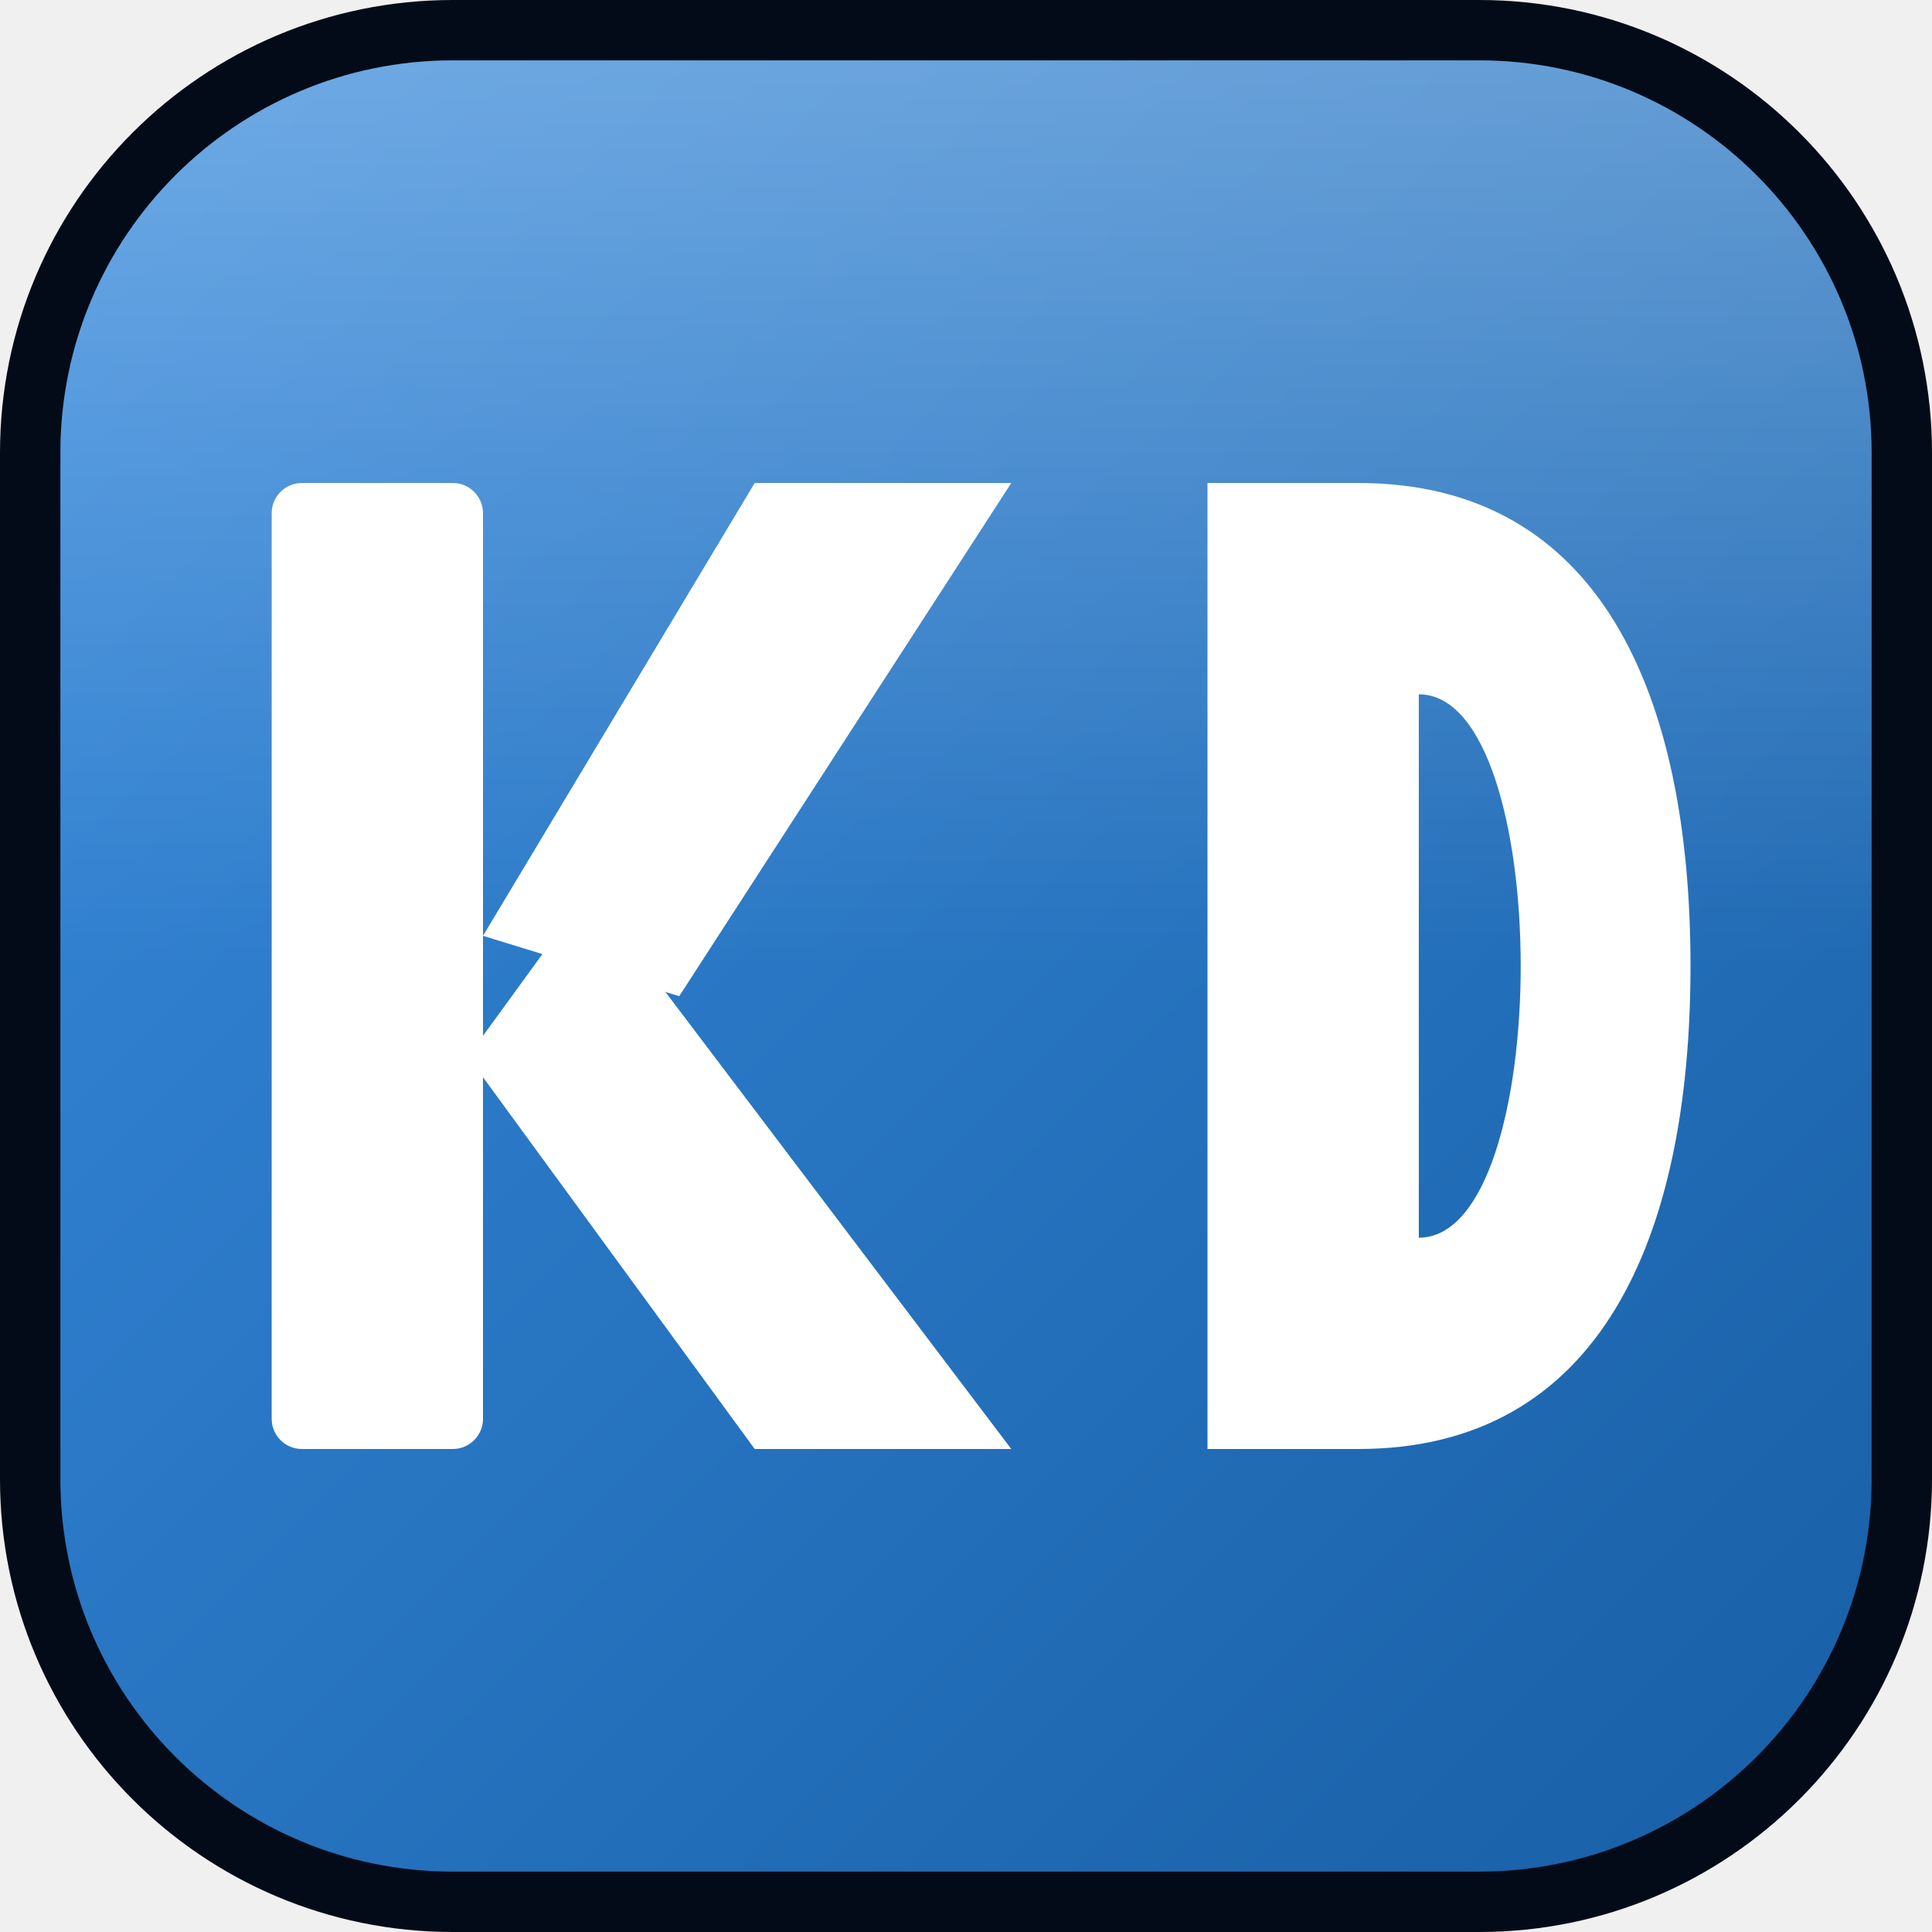
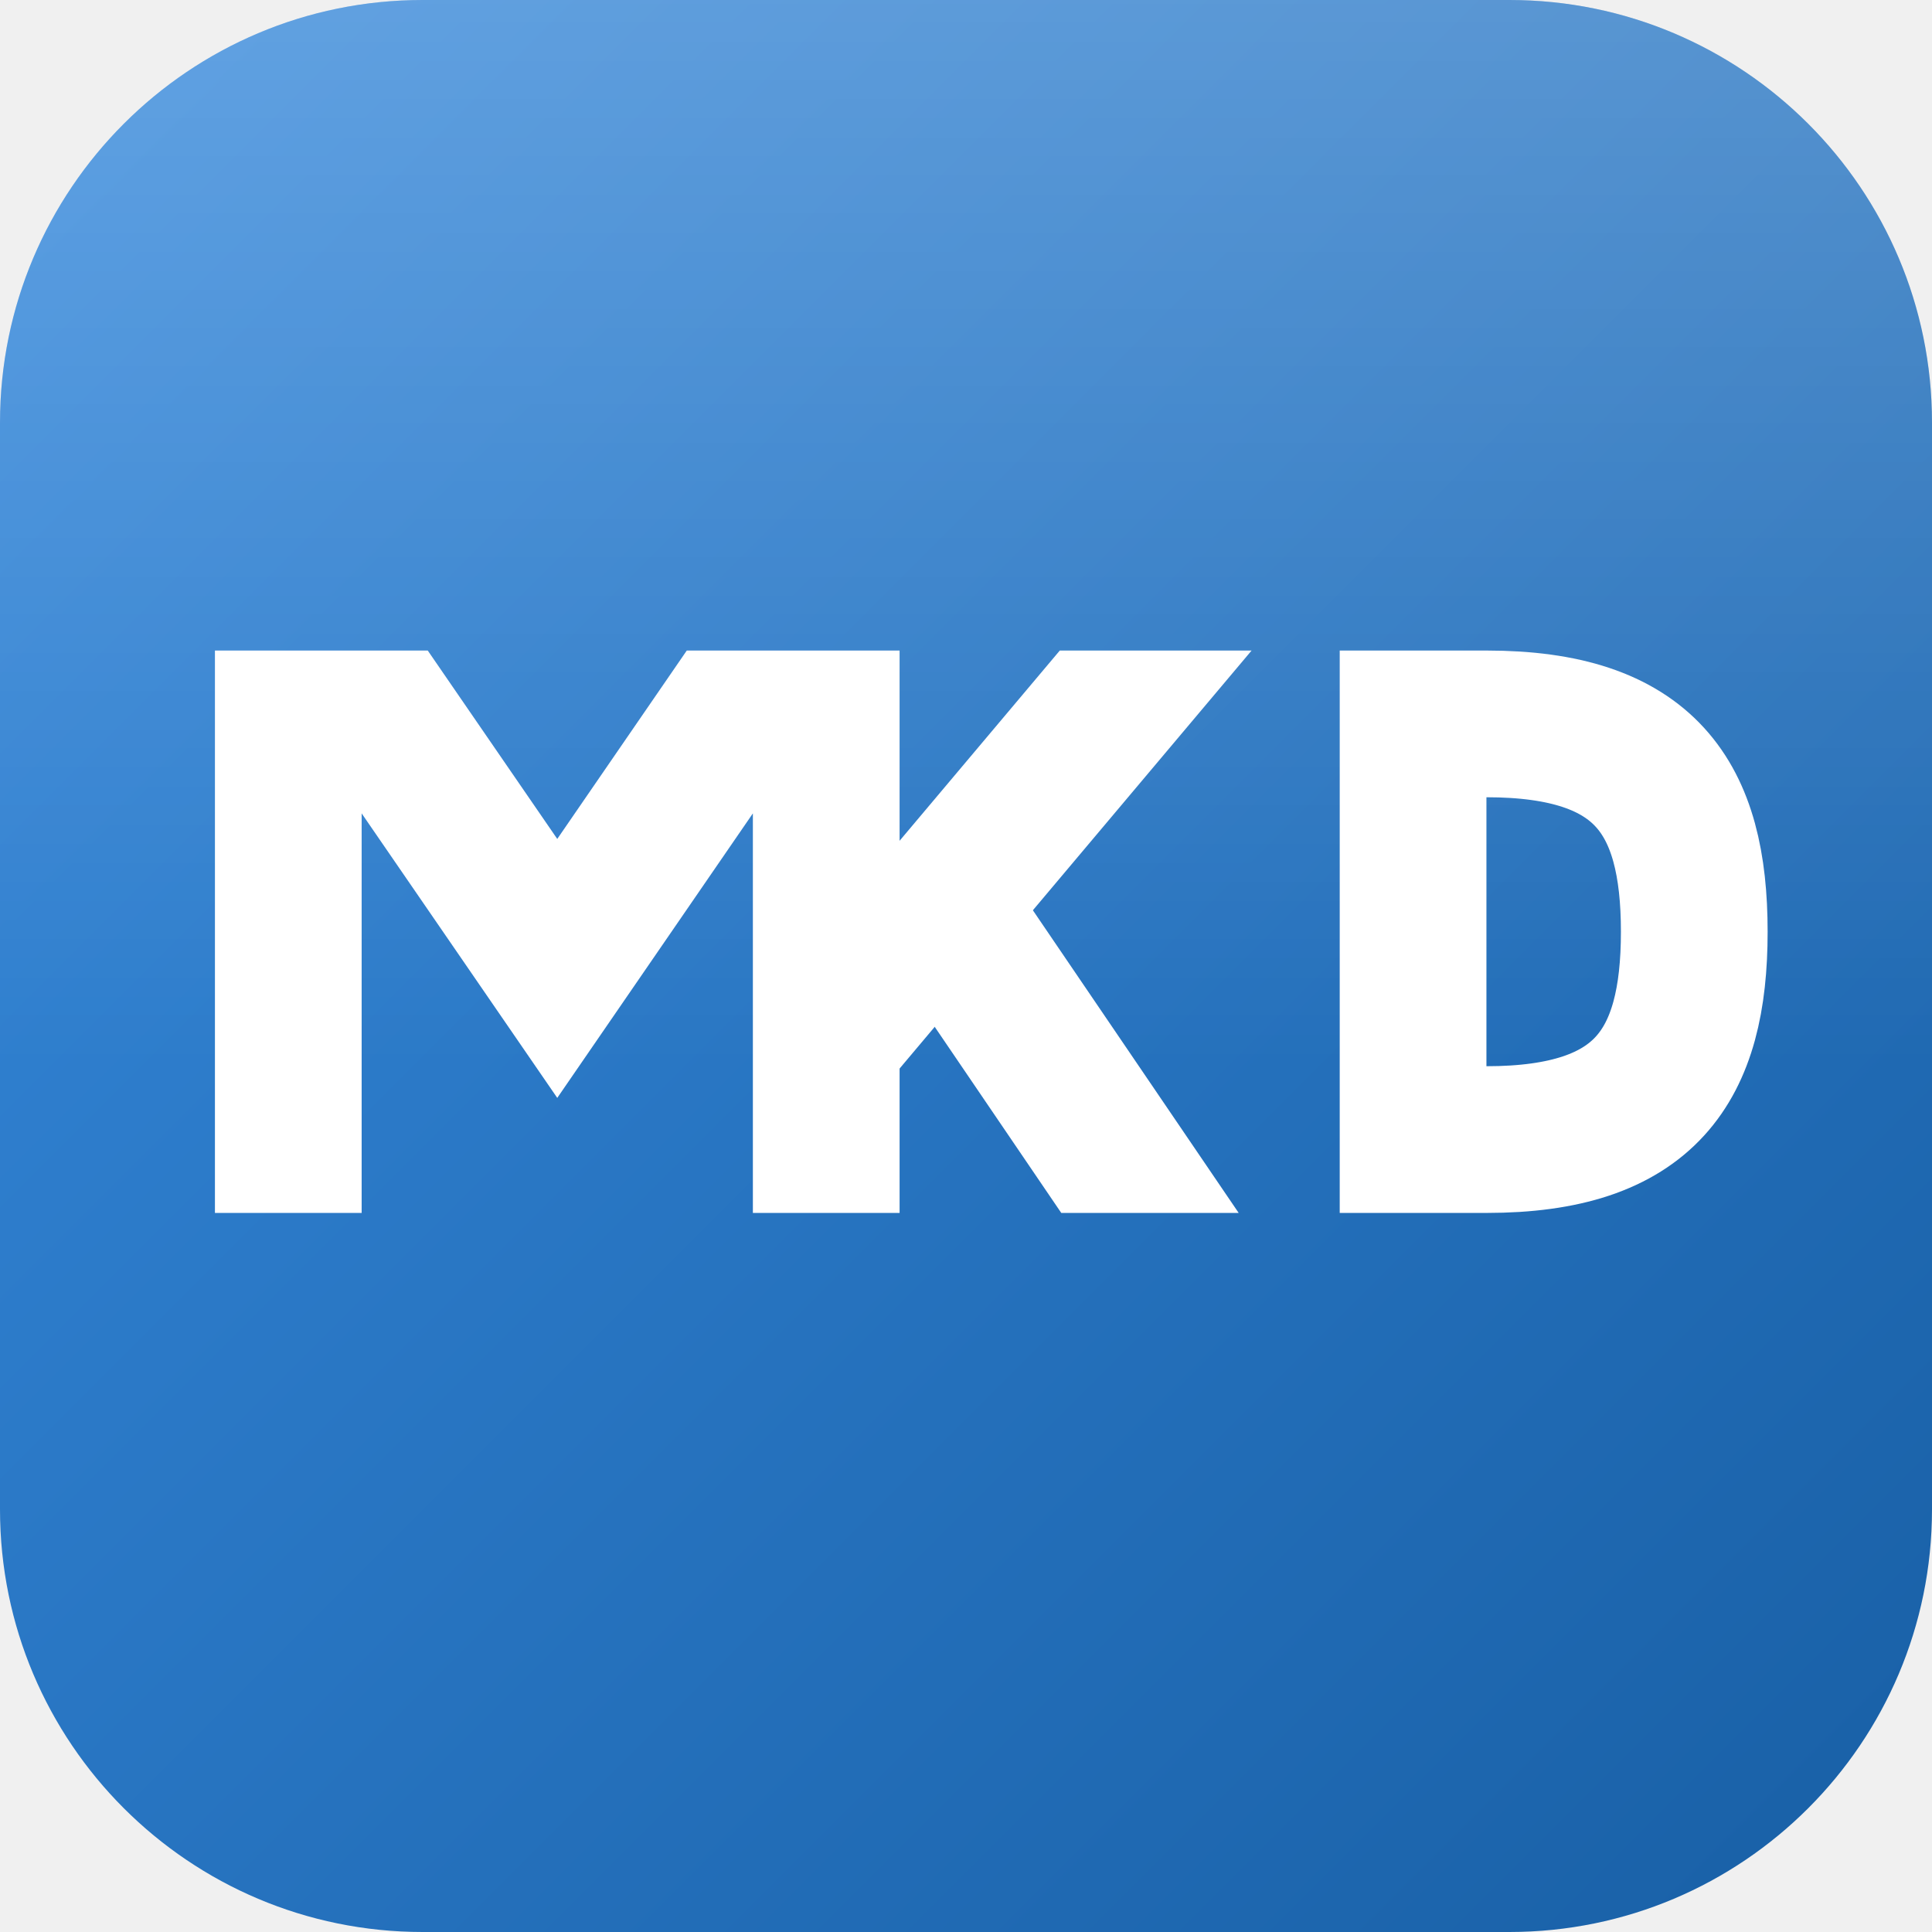
<svg xmlns="http://www.w3.org/2000/svg" viewBox="0 0 64 64">
  <defs>
    <linearGradient id="g" x1="0" y1="0" x2="1" y2="1">
      <stop offset="0" stop-color="#378add" />
      <stop offset="1" stop-color="#185fa5" />
    </linearGradient>
    <linearGradient id="s" x1="0" y1="0" x2="0" y2="1">
-       <stop offset="0" stop-color="#fff" stop-opacity=".28" />
-       <stop offset=".5" stop-color="#fff" stop-opacity="0" />
+       <stop offset="0" stop-color="#fff" stop-opacity=".22" />
+       <stop offset=".55" stop-color="#fff" stop-opacity="0" />
    </linearGradient>
  </defs>
-   <rect width="64" height="64" rx="15" fill="#030b18" />
-   <rect x="2" y="2" width="60" height="60" rx="13" fill="url(#g)" />
-   <rect x="2" y="2" width="60" height="60" rx="13" fill="url(#s)" />
-   <g fill="#fff">
-     <rect x="9" y="16" width="7" height="32" rx="1" />
-     <polygon points="16,31 25,16 33.5,16 22.5,33" />
-     <polygon points="19.5,29.5 33.5,48 25,48 15.5,35" />
-     <path fill-rule="evenodd" d="M40 16H45C53 16 56 23 56 32C56 41 53 48 45 48H40ZM47 23C51.5 23 51.5 41 47 41Z" />
+   <rect width="64" height="64" rx="14" fill="url(#g)" />
+   <rect width="64" height="64" rx="14" fill="url(#s)" />
+   <g transform="translate(5.5 17.5) scale(0.405)">
+     <clipPath id="mkd-band">
+       <rect x="0" y="10" width="146" height="46" />
+     </clipPath>
+     <clipPath id="mkd-arm">
+       <rect x="54" y="0" width="92" height="70" />
+     </clipPath>
+     <clipPath id="mkd-leg">
+       <polygon points="54,42 86,4 146,4 146,66 54,66" />
+     </clipPath>
+     <g clip-path="url(#mkd-band)" fill="none" stroke="#fff" stroke-width="12" stroke-linejoin="miter" stroke-miterlimit="20">
+       <path d="M10 70V4L32 36L54 4V70" />
+       <g clip-path="url(#mkd-arm)">
+         <path d="M50 46.75L86 4" />
+       </g>
+       <g clip-path="url(#mkd-leg)">
+         <path d="M56 20L90 70" />
+       </g>
+       <path d="M102 16V50H108C121 50 125 44 125 33C125 22 121 16 108 16Z" />
+     </g>
  </g>
</svg>
